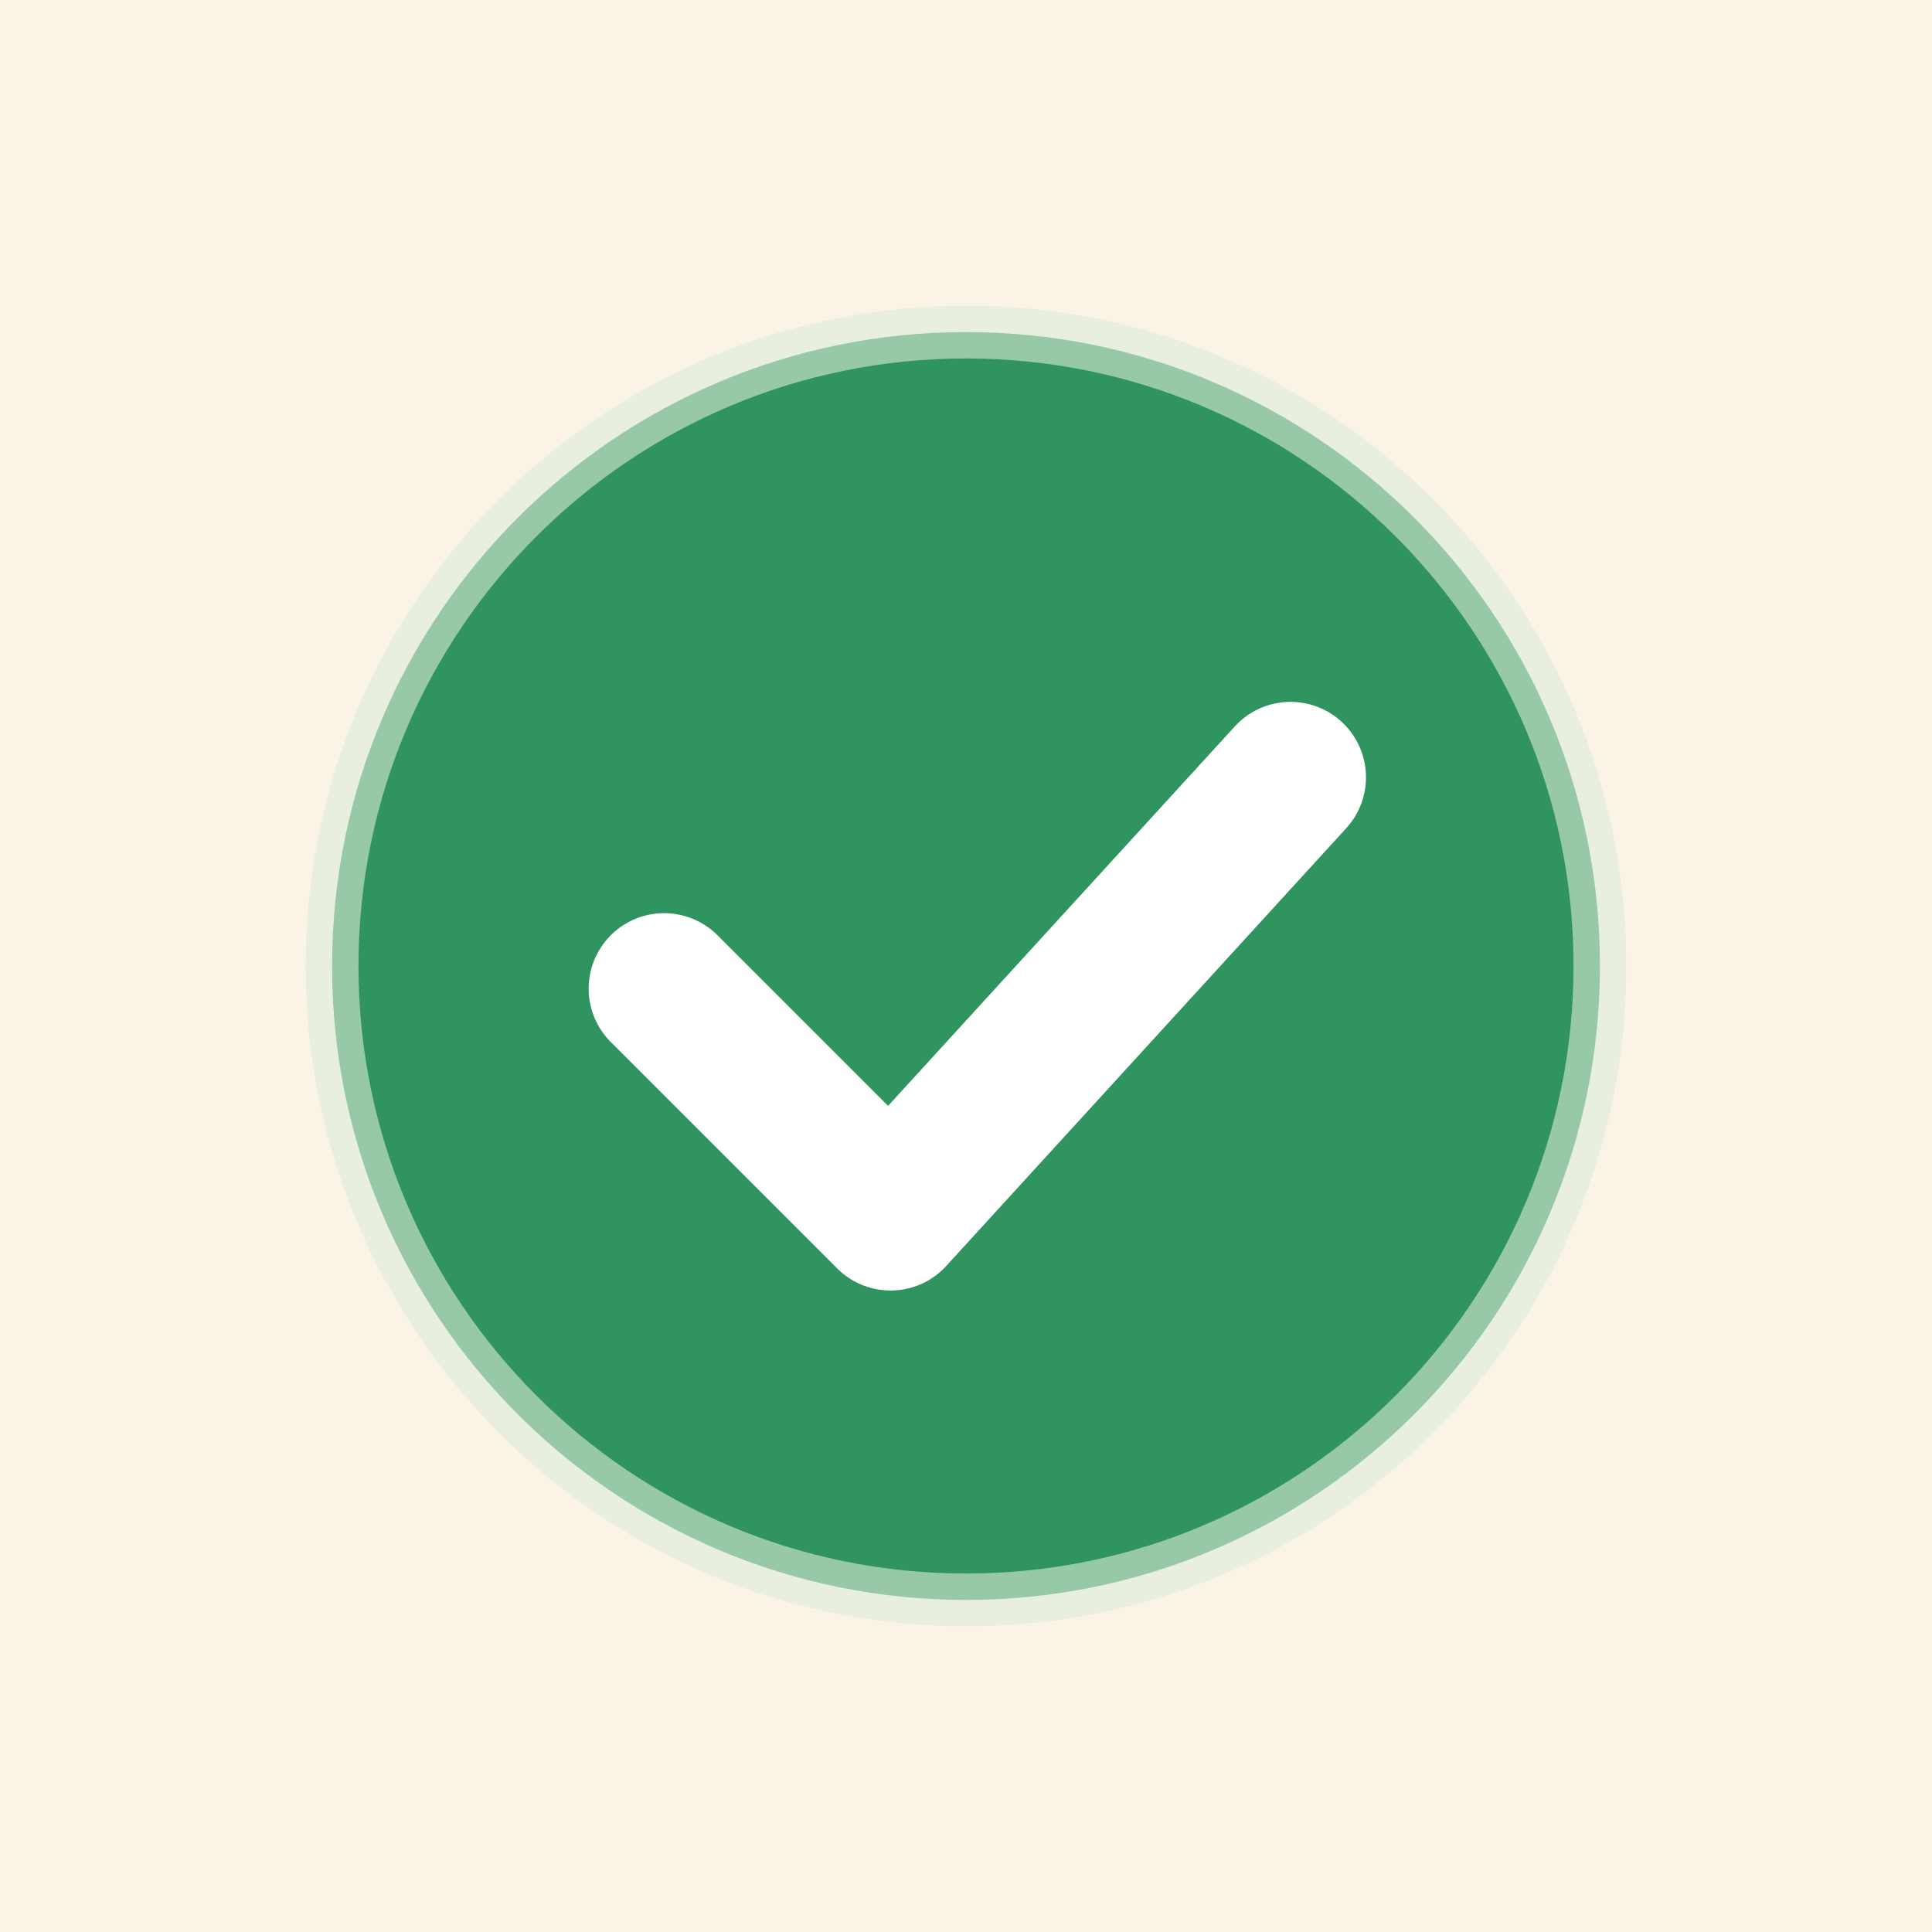
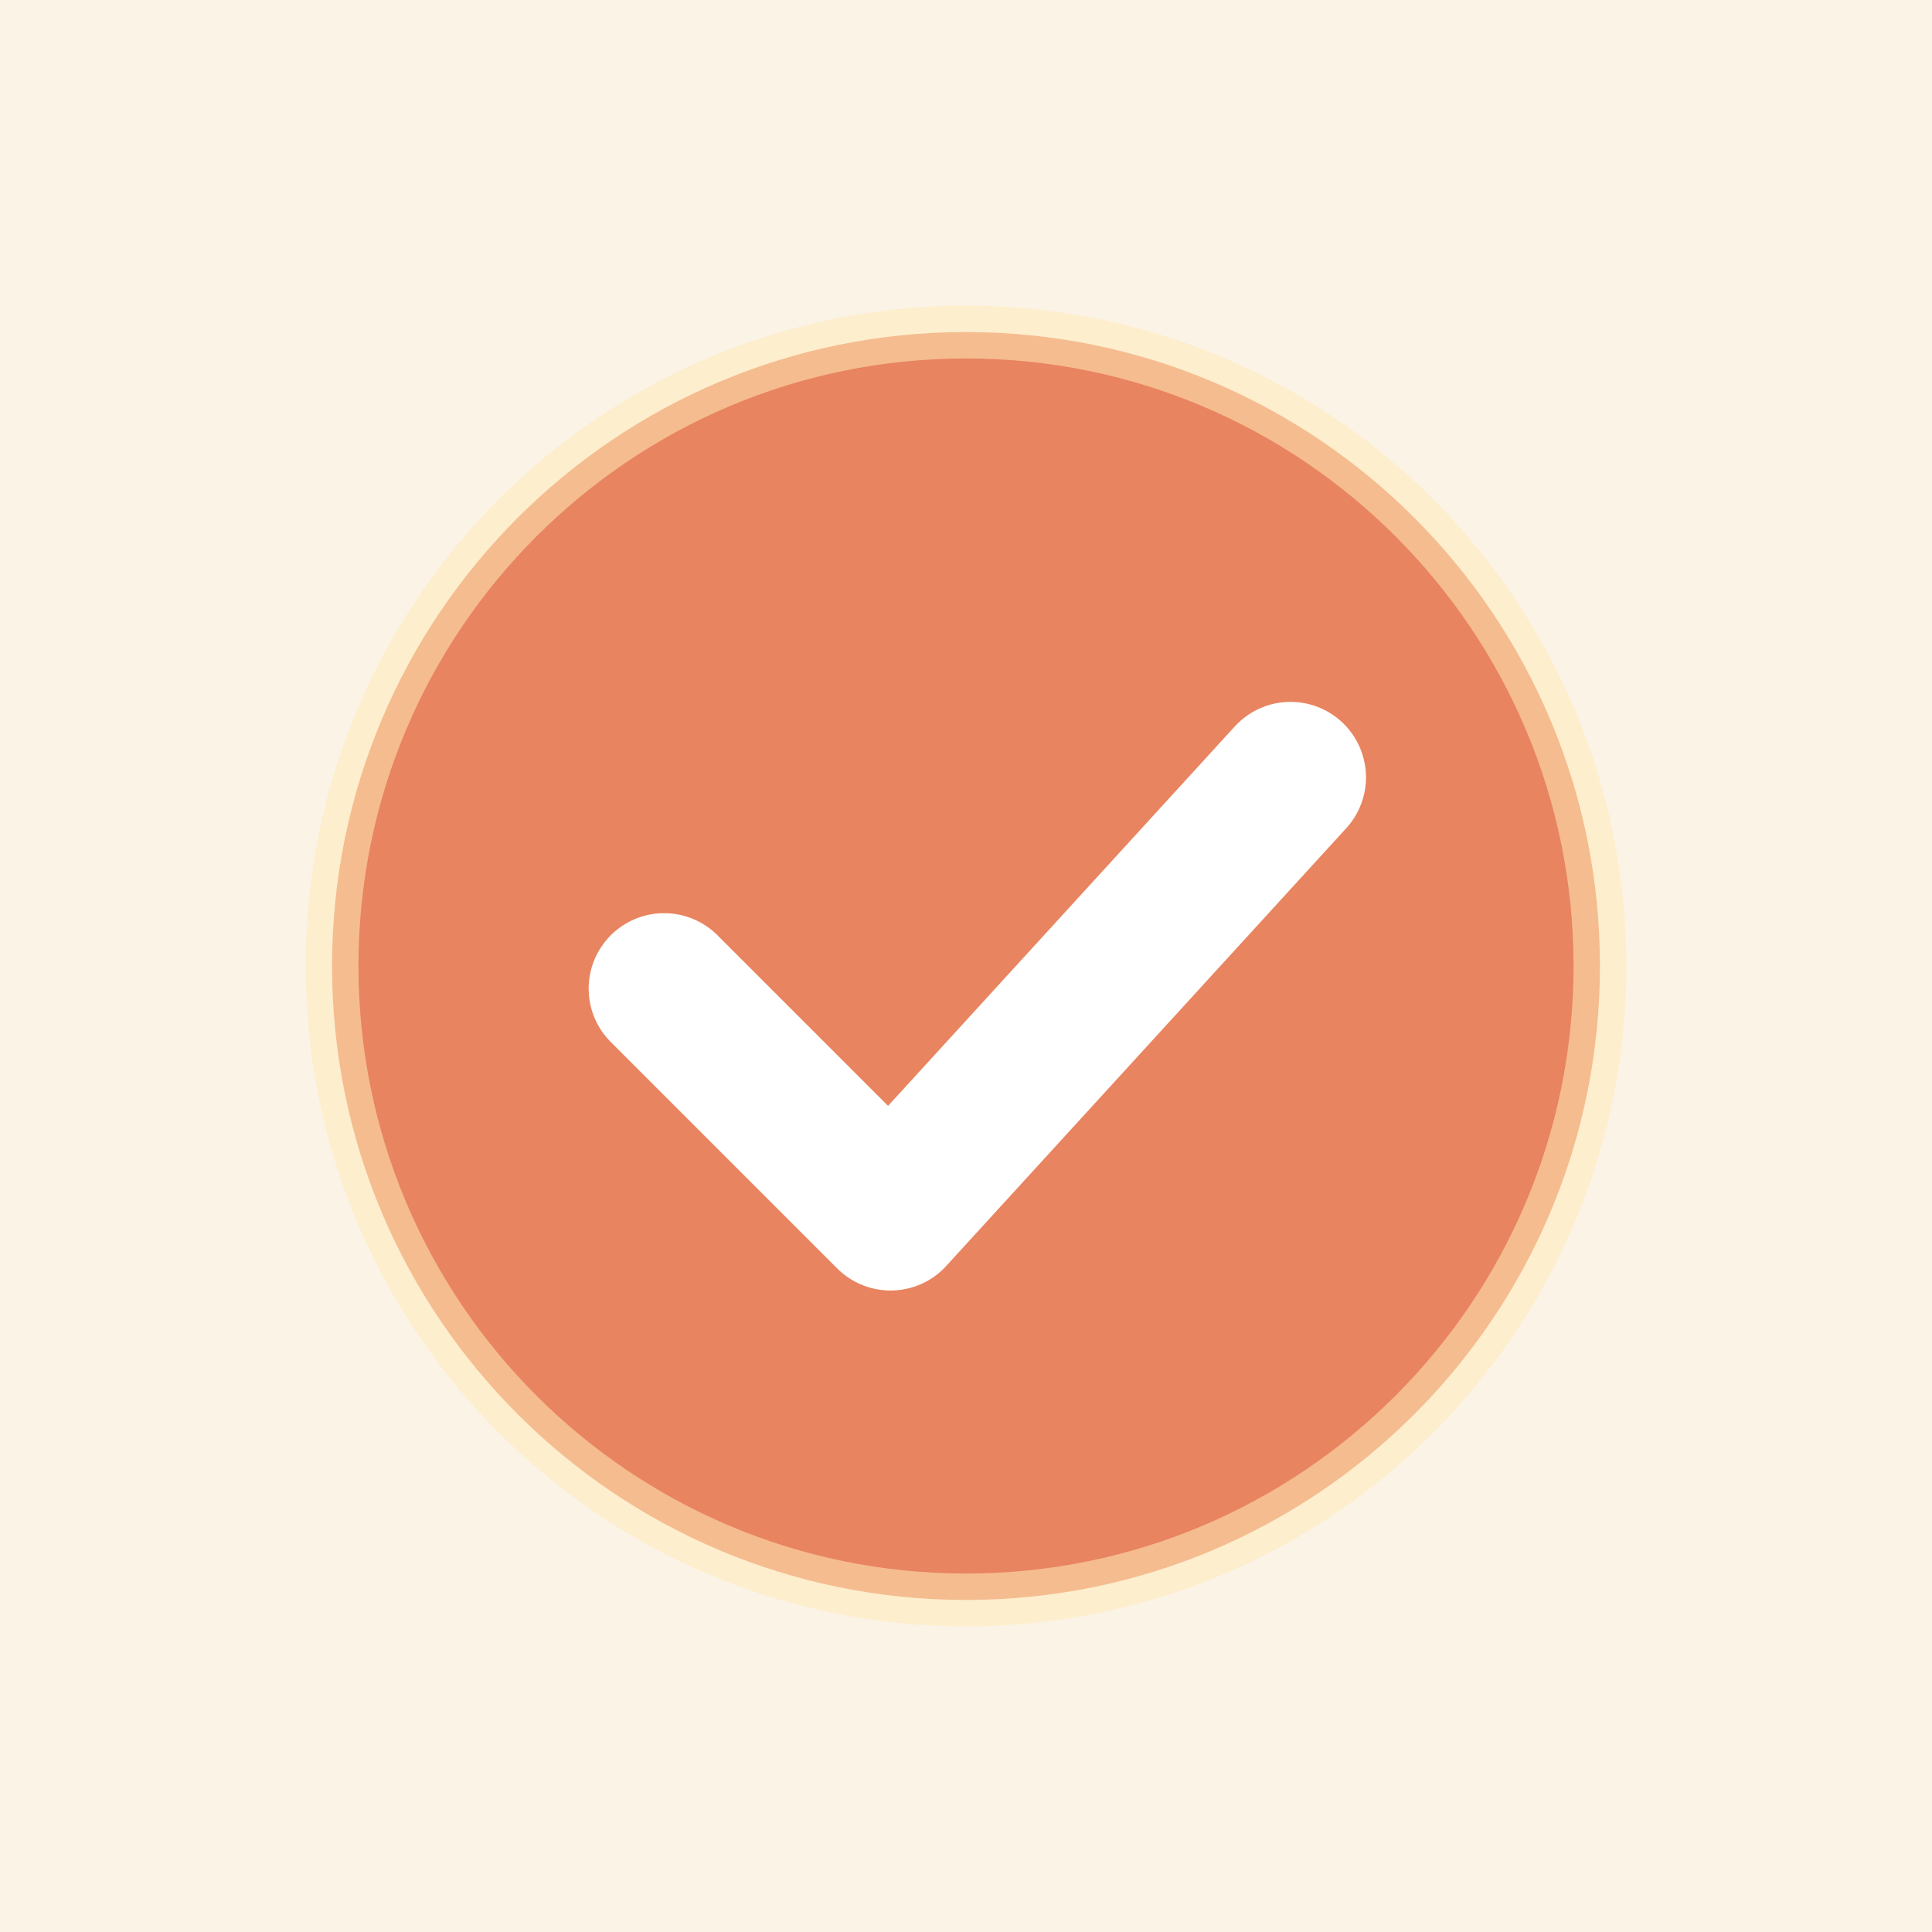
<svg xmlns="http://www.w3.org/2000/svg" viewBox="0 0 512 512" width="512" height="512">
  <rect width="512" height="512" fill="#FBF3E6" />
-   <circle cx="256" cy="256" r="168" fill="#2F9460" />
-   <circle cx="256" cy="256" r="168" fill="none" stroke="#DCECD9" stroke-width="14" opacity="0.6" />
+   <circle cx="256" cy="256" r="168" fill="#E8845F" />
+   <circle cx="256" cy="256" r="168" fill="none" stroke="#FFE9B8" stroke-width="14" opacity="0.55" />
  <path d="M176 262 L236 322 L342 206" fill="none" stroke="#FFFFFF" stroke-width="40" stroke-linecap="round" stroke-linejoin="round" />
</svg>
